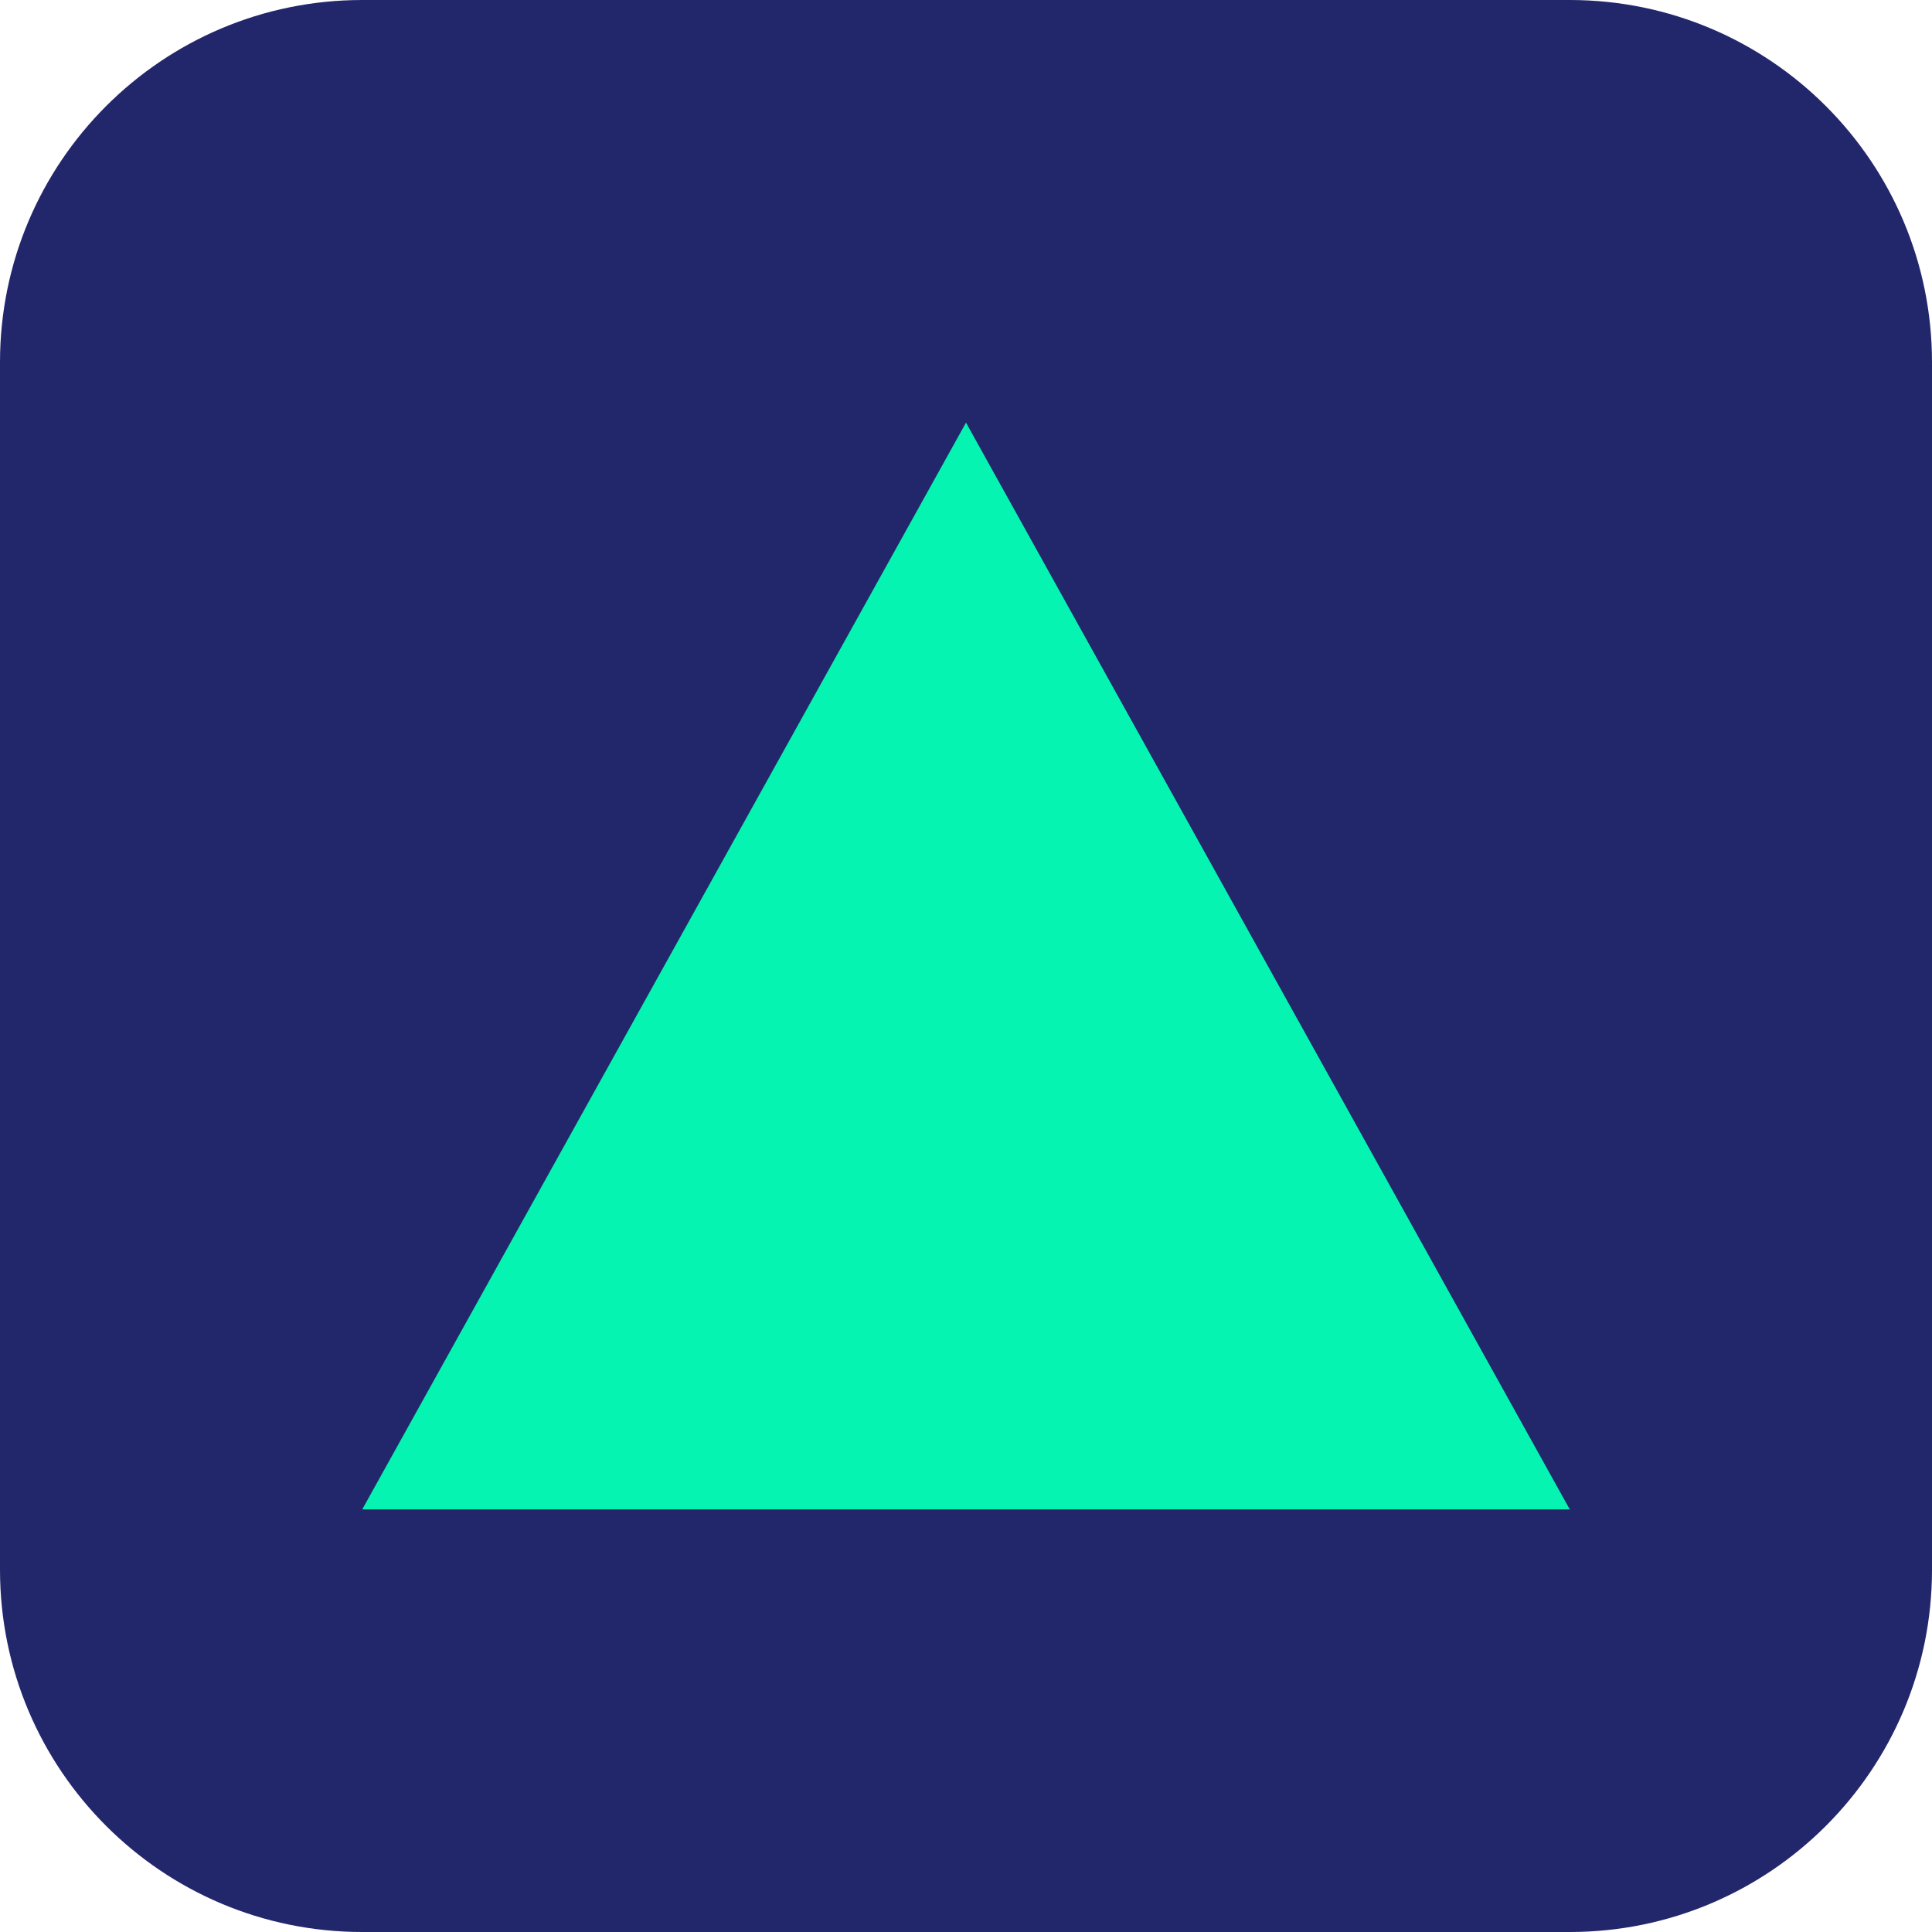
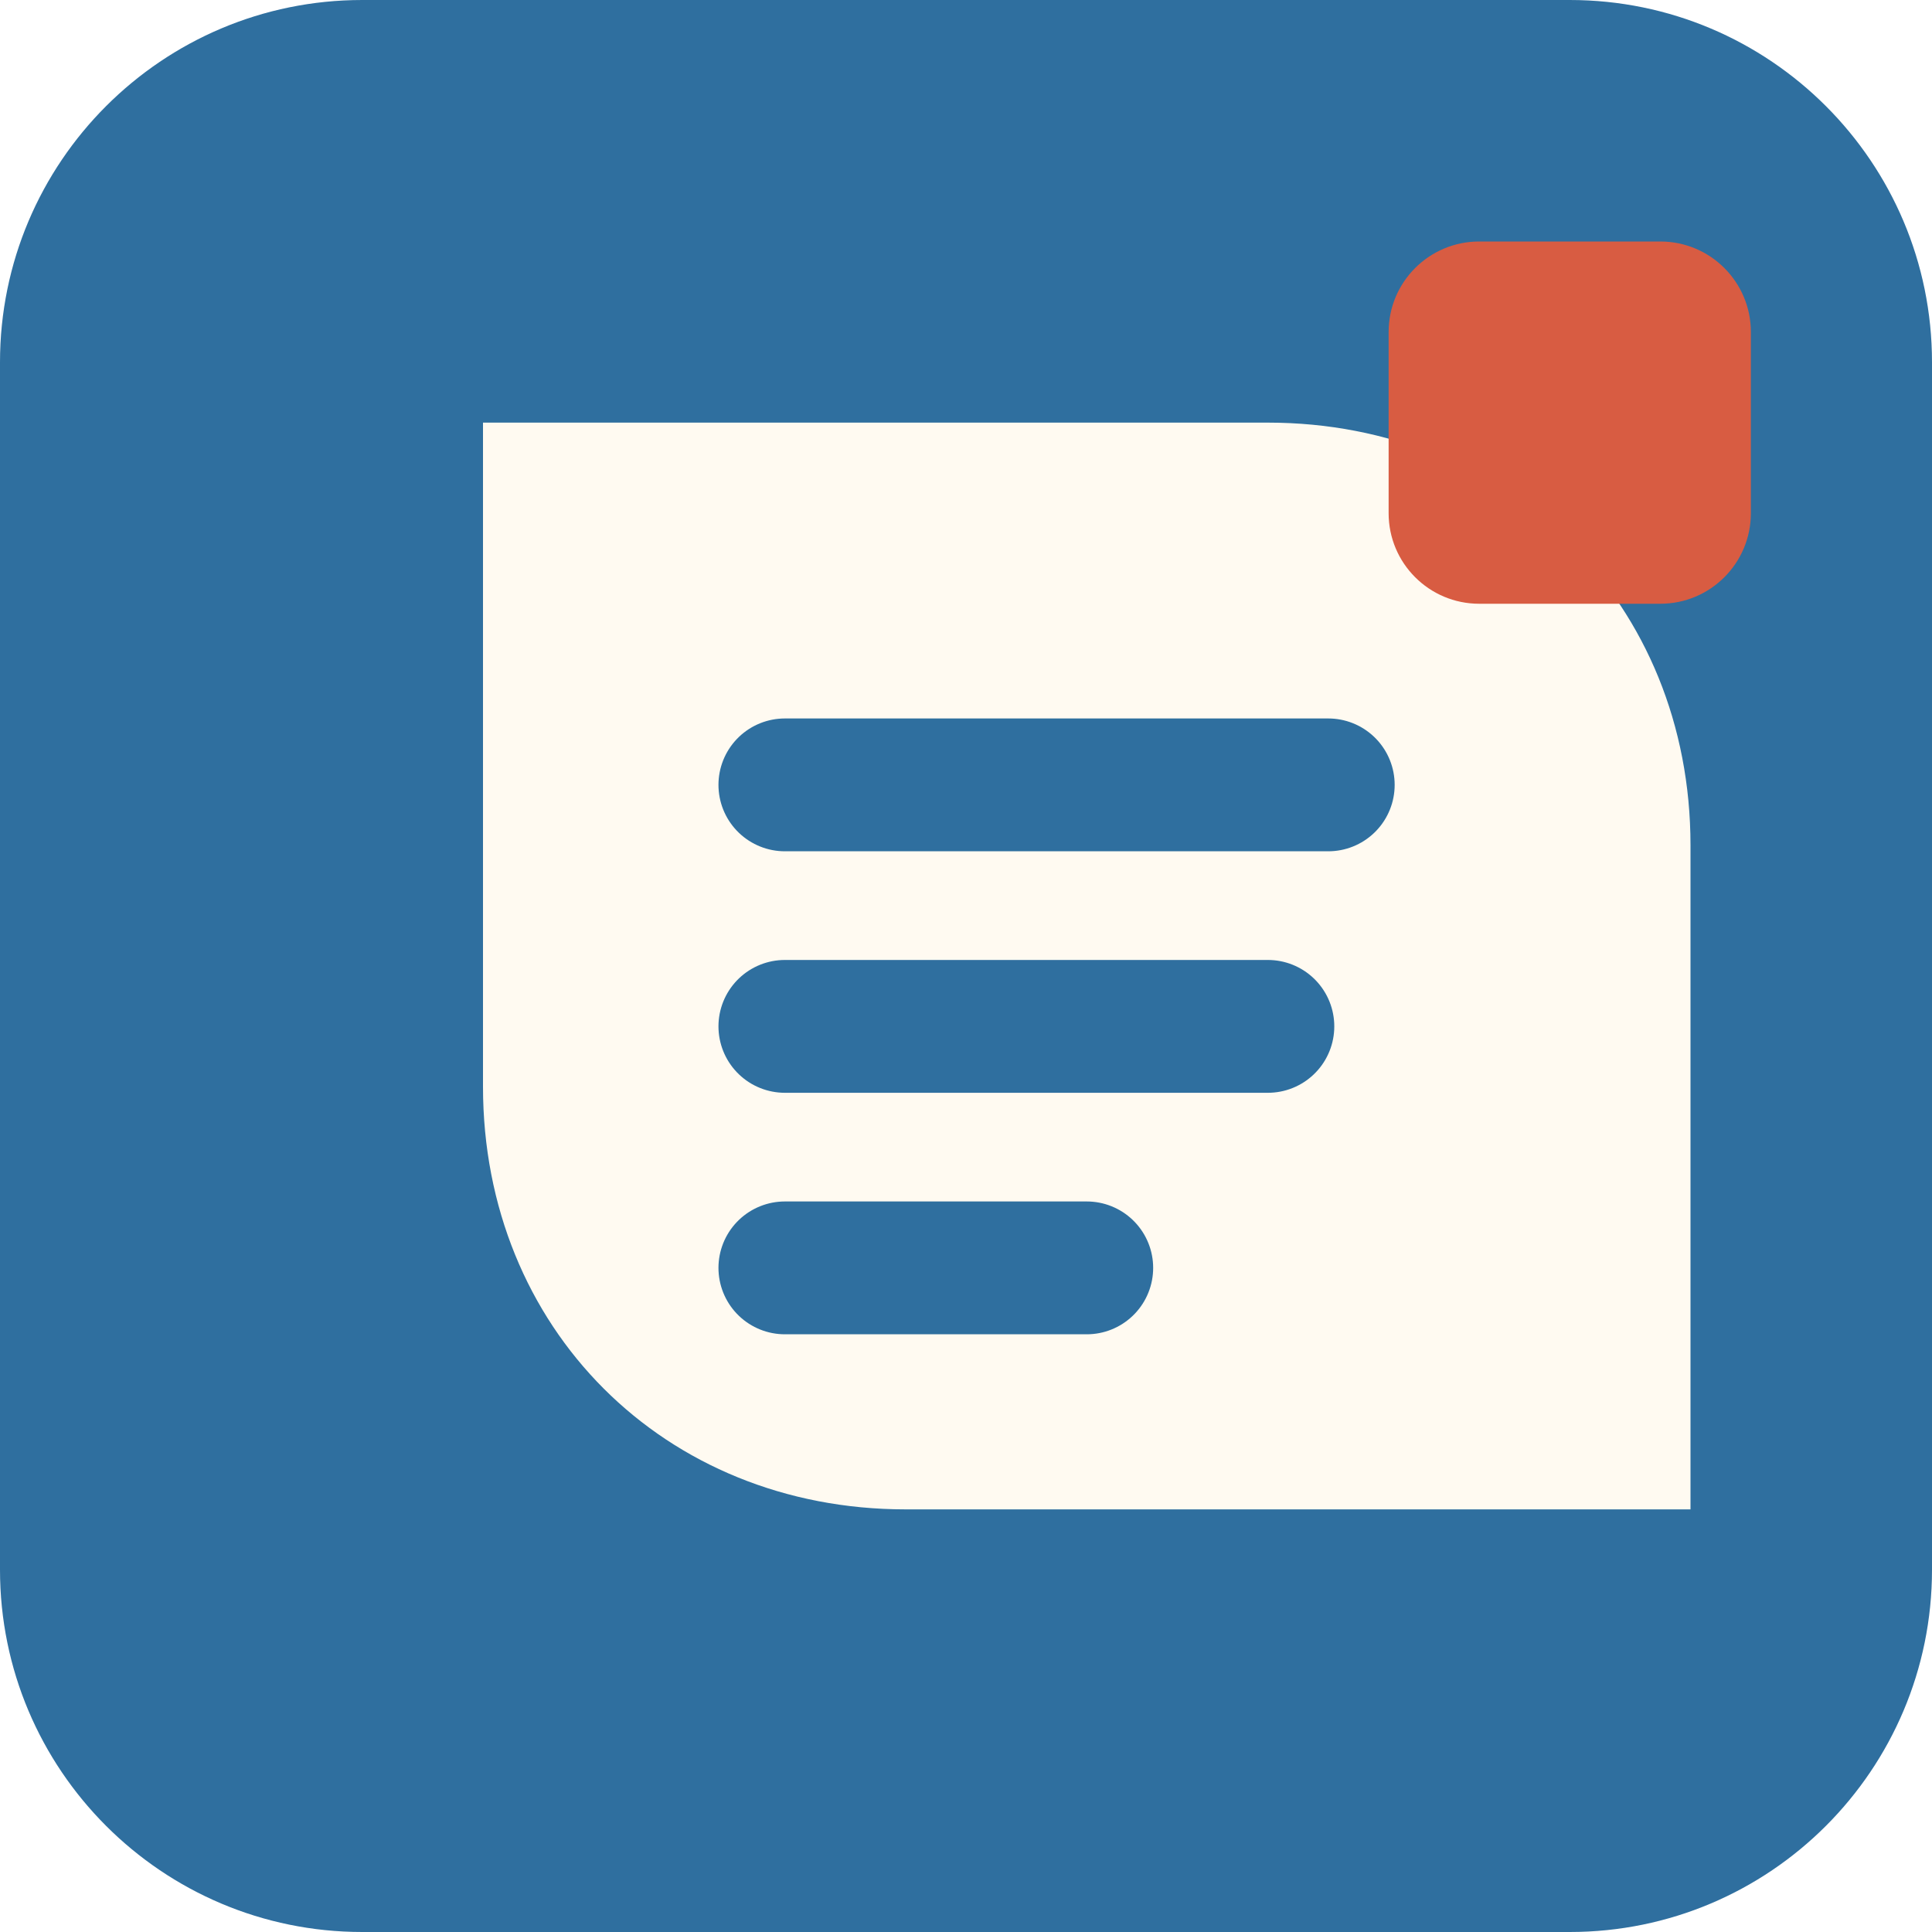
<svg xmlns="http://www.w3.org/2000/svg" viewBox="0 0 32 32" role="img" aria-label="FreeDocStore">
-   <rect width="32" height="32" rx="6" fill="#22276c" />
-   <polygon points="6,25 16,7 26,25" fill="#06f4b1" />
+   <rect width="32" height="32" rx="6" fill="#2f6f9f" />
+   <path d="M8 7h13c4 0 7 3 7 7v11H15c-4 0-7-3-7-7V7z" fill="#fffaf1" />
+   <path d="M13 13h9M13 17h8M13 21h5" stroke="#2f6f9f" stroke-width="2.2" stroke-linecap="round" />
+   <rect x="23" y="4" width="6" height="6" rx="1.5" fill="#d85c42" />
</svg>
